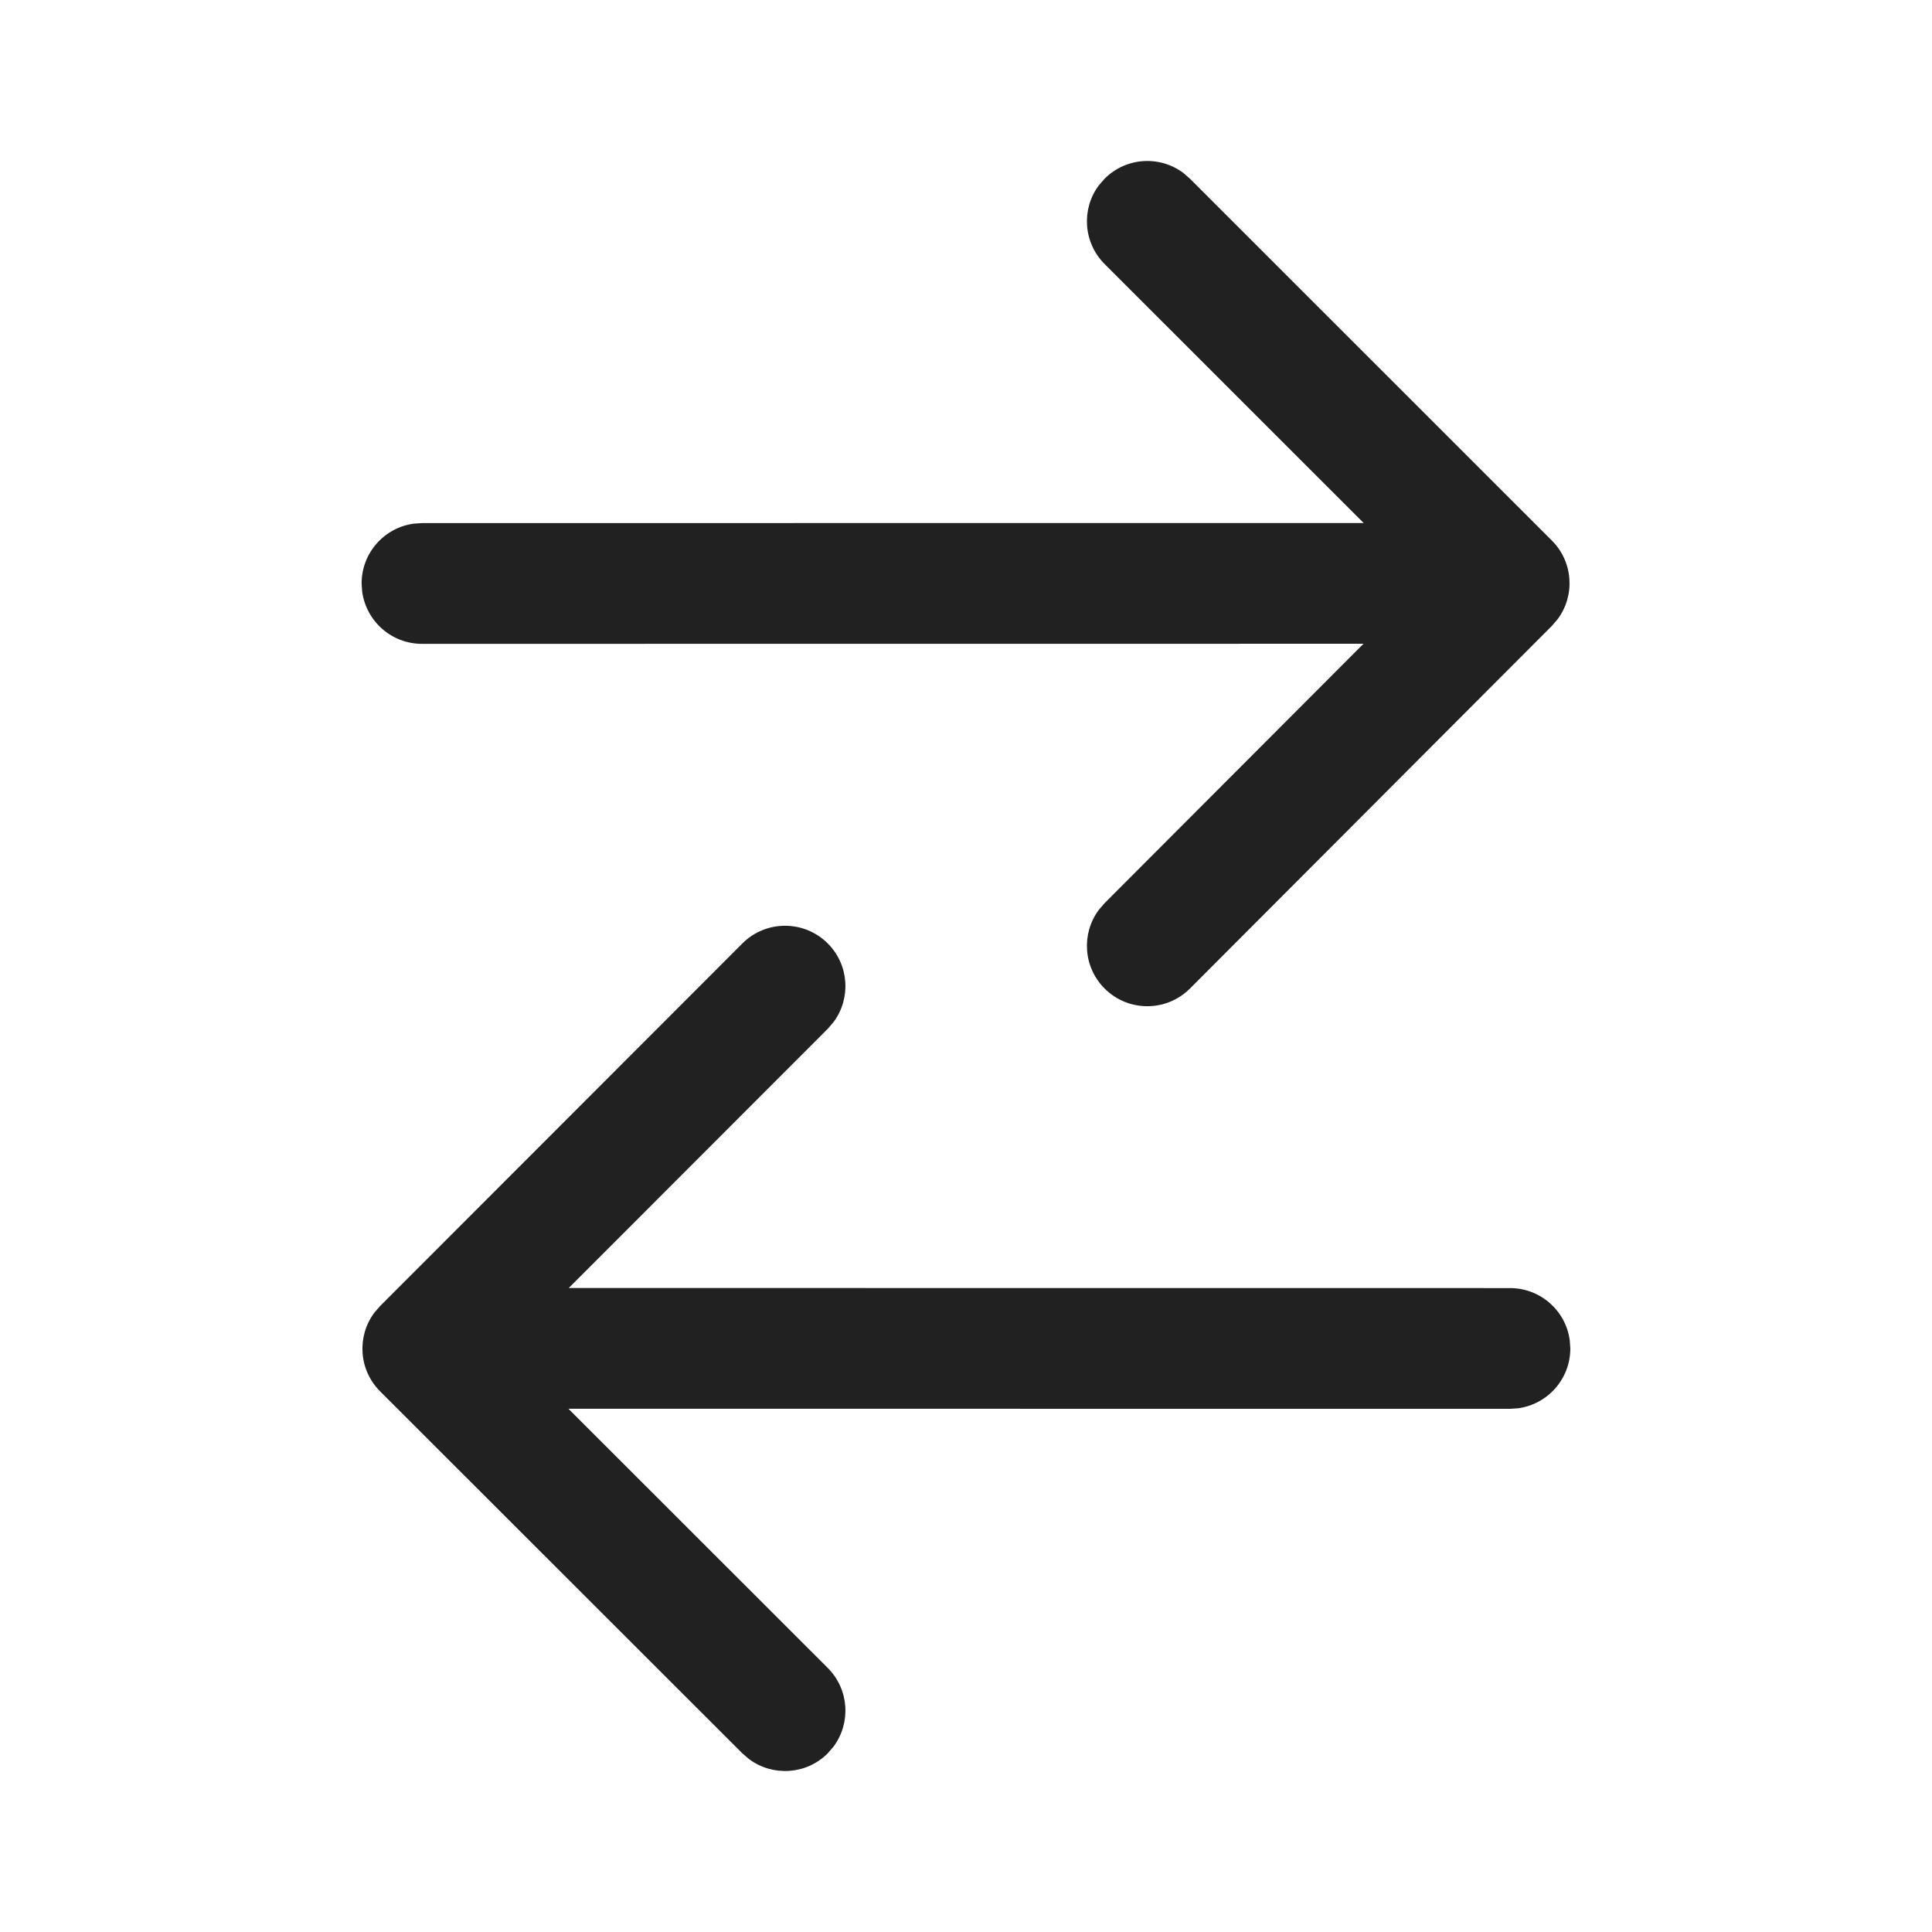
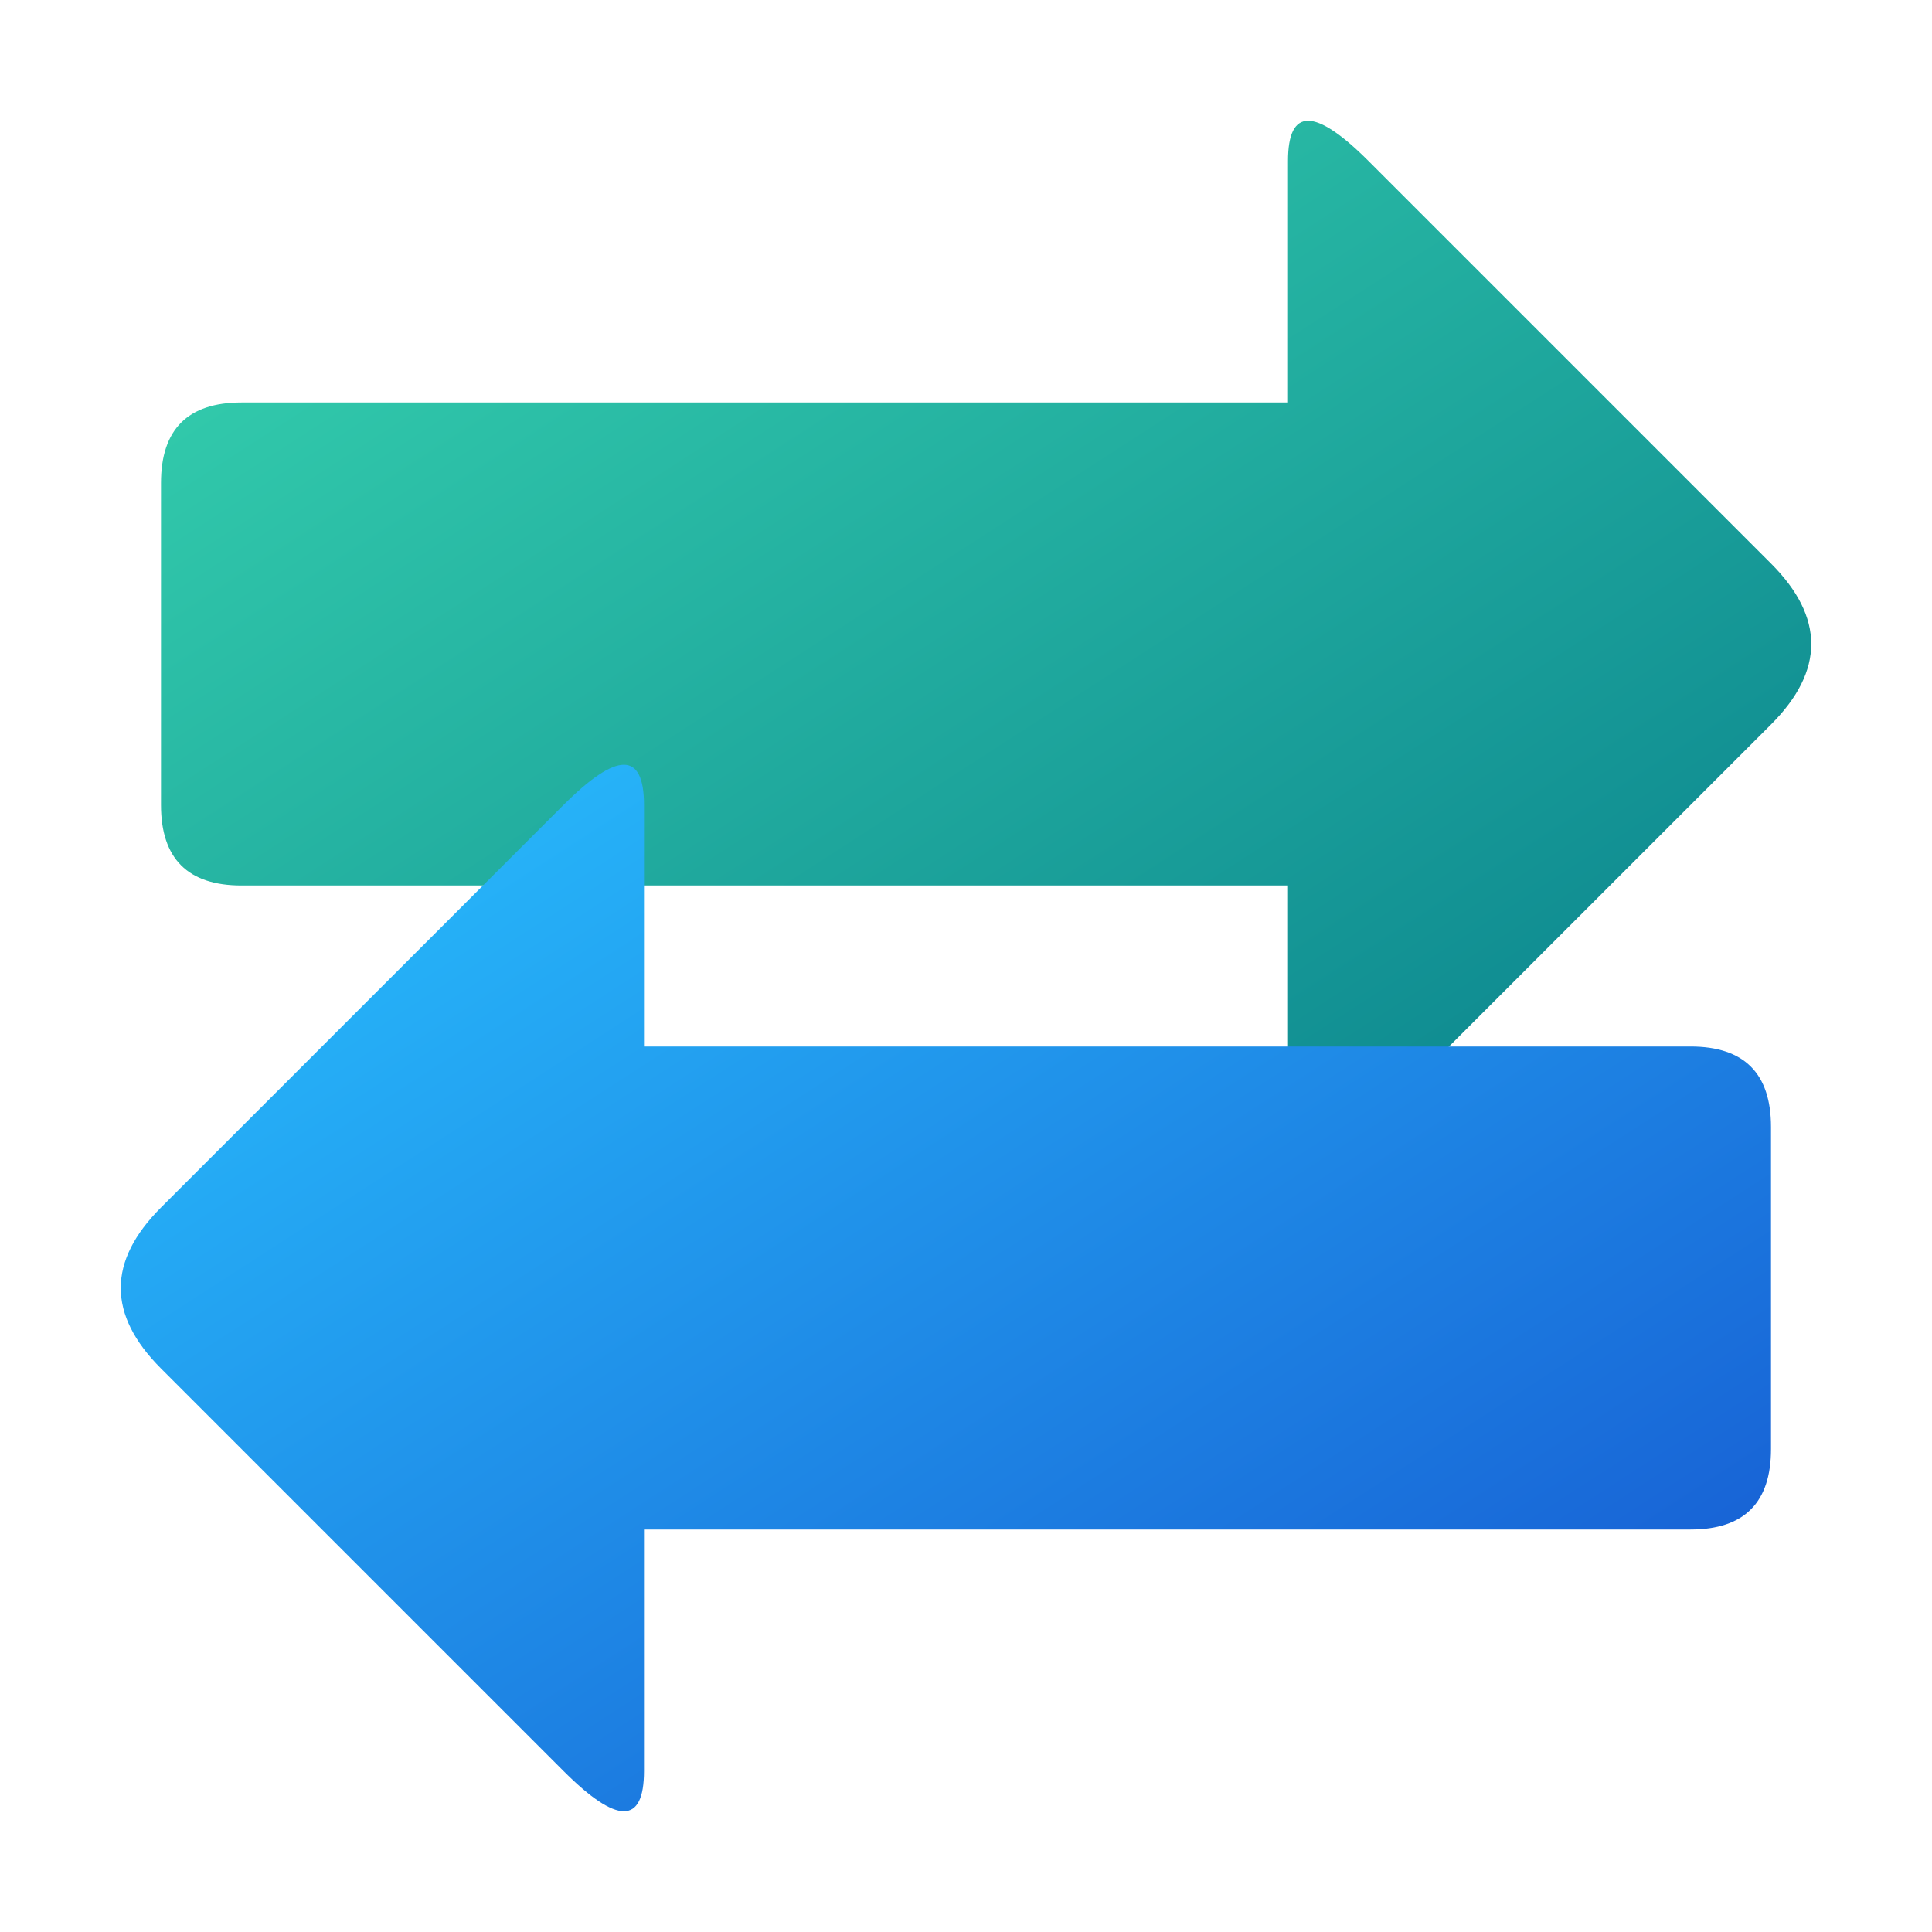
- <svg xmlns="http://www.w3.org/2000/svg" width="24" height="24" viewBox="0 0 24 24" fill="none">
-   <path d="M14.782 2.22L19.277 6.714C19.544 6.98 19.568 7.397 19.351 7.69L19.278 7.775L14.783 12.279C14.49 12.573 14.015 12.573 13.722 12.28C13.456 12.014 13.431 11.598 13.649 11.304L13.721 11.22L16.938 7.997L5.242 7.998C4.862 7.998 4.549 7.716 4.499 7.349L4.492 7.248C4.492 6.868 4.774 6.554 5.14 6.505L5.242 6.498L16.94 6.497L13.722 3.28C13.456 3.014 13.431 2.597 13.649 2.304L13.722 2.22C13.988 1.953 14.405 1.929 14.698 2.147L14.782 2.22L19.277 6.714L14.782 2.22ZM19.5 16.649L19.507 16.751C19.507 17.131 19.225 17.444 18.859 17.494L18.757 17.501L7.061 17.5L10.282 20.719C10.549 20.986 10.573 21.402 10.355 21.696L10.283 21.78C10.017 22.047 9.6 22.071 9.306 21.853L9.222 21.781L4.722 17.284C4.456 17.018 4.431 16.602 4.649 16.308L4.722 16.224L9.222 11.72C9.514 11.427 9.989 11.427 10.282 11.719C10.549 11.986 10.573 12.402 10.355 12.696L10.283 12.78L7.065 16L18.757 16.001C19.137 16.001 19.451 16.283 19.5 16.649L19.507 16.751L19.5 16.649Z" fill="#212121" />
+ <svg xmlns="http://www.w3.org/2000/svg" width="24" height="24" viewBox="0 0 24 24">
+   <defs>
+     <linearGradient id="blue" x1="0" y1="0" x2="1" y2="1">
+       <stop stop-color="#29C3FF" />
+       <stop offset="1" stop-color="#1554CF" />
+     </linearGradient>
+     <linearGradient id="teal" x1="0" y1="0" x2="1" y2="1">
+       <stop stop-color="#38D5B0" />
+       <stop offset="1" stop-color="#087F8C" />
+     </linearGradient>
+     <linearGradient id="purple" x1="0" y1="0" x2="1" y2="1">
+       <stop stop-color="#C58AFF" />
+       <stop offset="1" stop-color="#7041C5" />
+     </linearGradient>
+     <linearGradient id="paper" x1="0" y1="0" x2="1" y2="1">
+       <stop stop-color="#F2FAFF" />
+       <stop offset="1" stop-color="#B6DDF8" />
+     </linearGradient>
+     <linearGradient id="gold" x1="0" y1="0" x2="1" y2="1">
+       <stop stop-color="#FFE08A" />
+       <stop offset="1" stop-color="#EF9D22" />
+     </linearGradient>
+     <linearGradient id="red" x1="0" y1="0" x2="1" y2="1">
+       <stop stop-color="#FF8792" />
+       <stop offset="1" stop-color="#CB254B" />
+     </linearGradient>
+     <linearGradient id="slate" x1="0" y1="0" x2="1" y2="1">
+       <stop stop-color="#B7CBDF" />
+       <stop offset="1" stop-color="#617999" />
+     </linearGradient>
+   </defs>
+   <path d="M3 5 H16 V2 Q16 1 17 2 L22 7 Q23 8 22 9 L17 14 Q16 15 16 14 V11 H3 Q2 11 2 10 V6 Q2 5 3 5 Z" fill="url(#teal)" />
+   <path d="M21 13 H8 V10 Q8 9 7 10 L2 15 Q1 16 2 17 L7 22 Q8 23 8 22 V19 H21 Q22 19 22 18 V14 Q22 13 21 13 Z" fill="url(#blue)" />
</svg>
